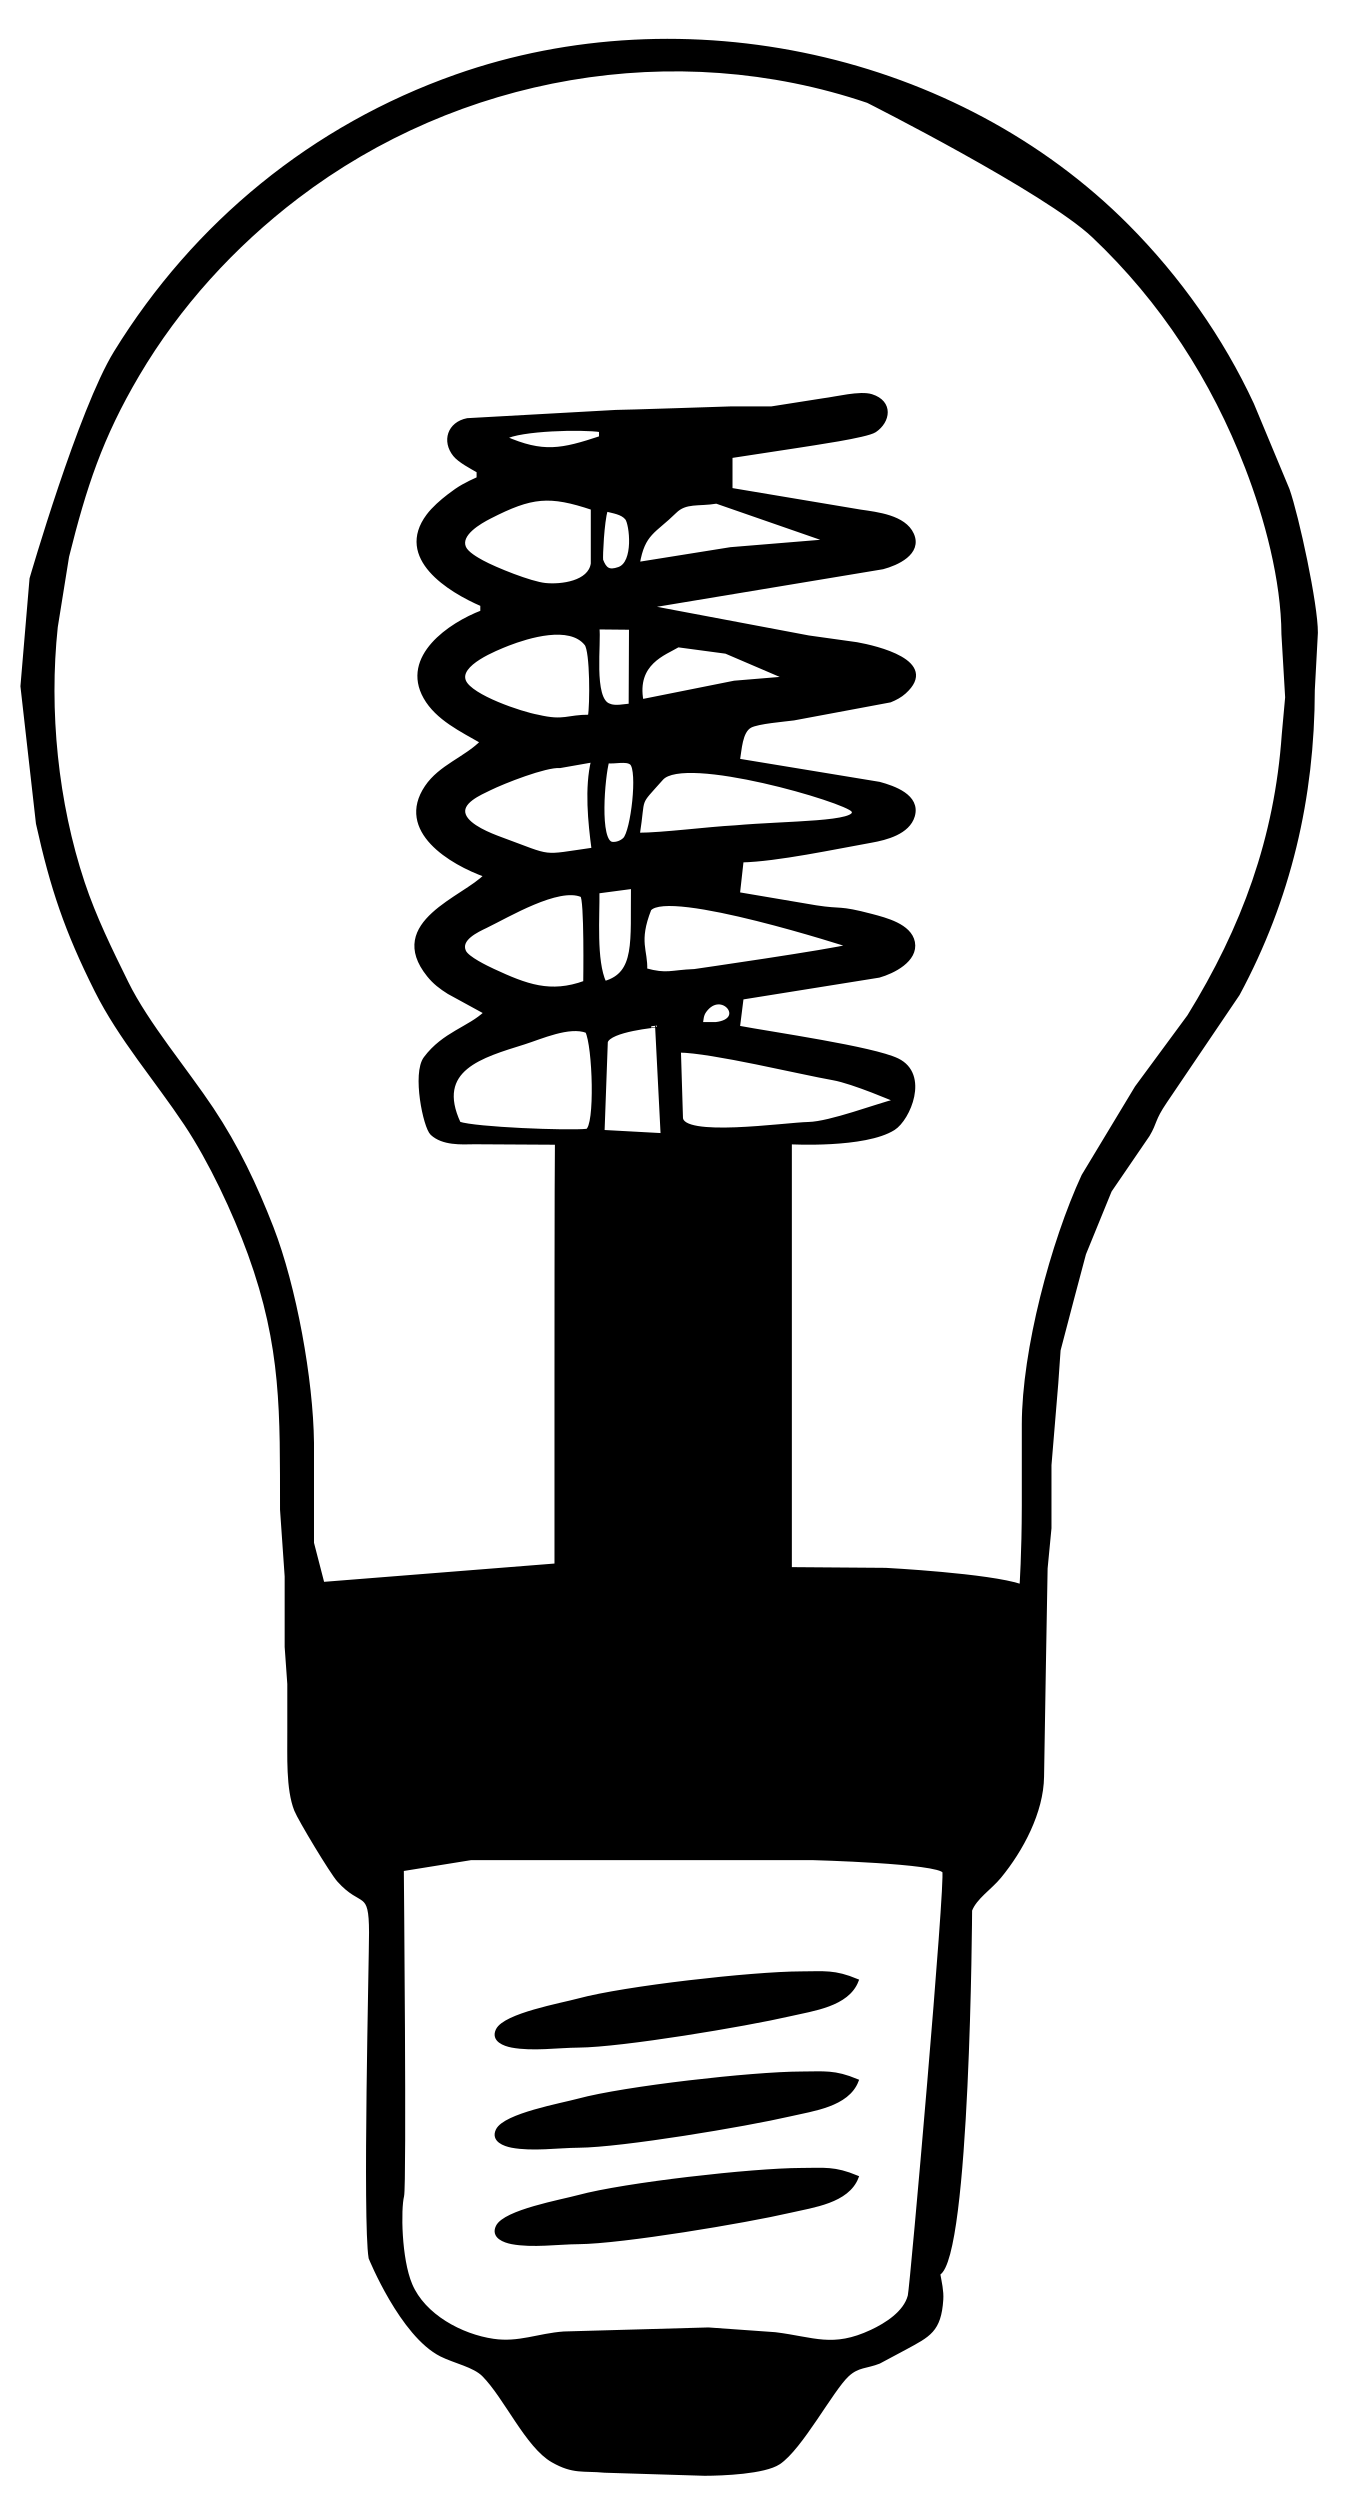
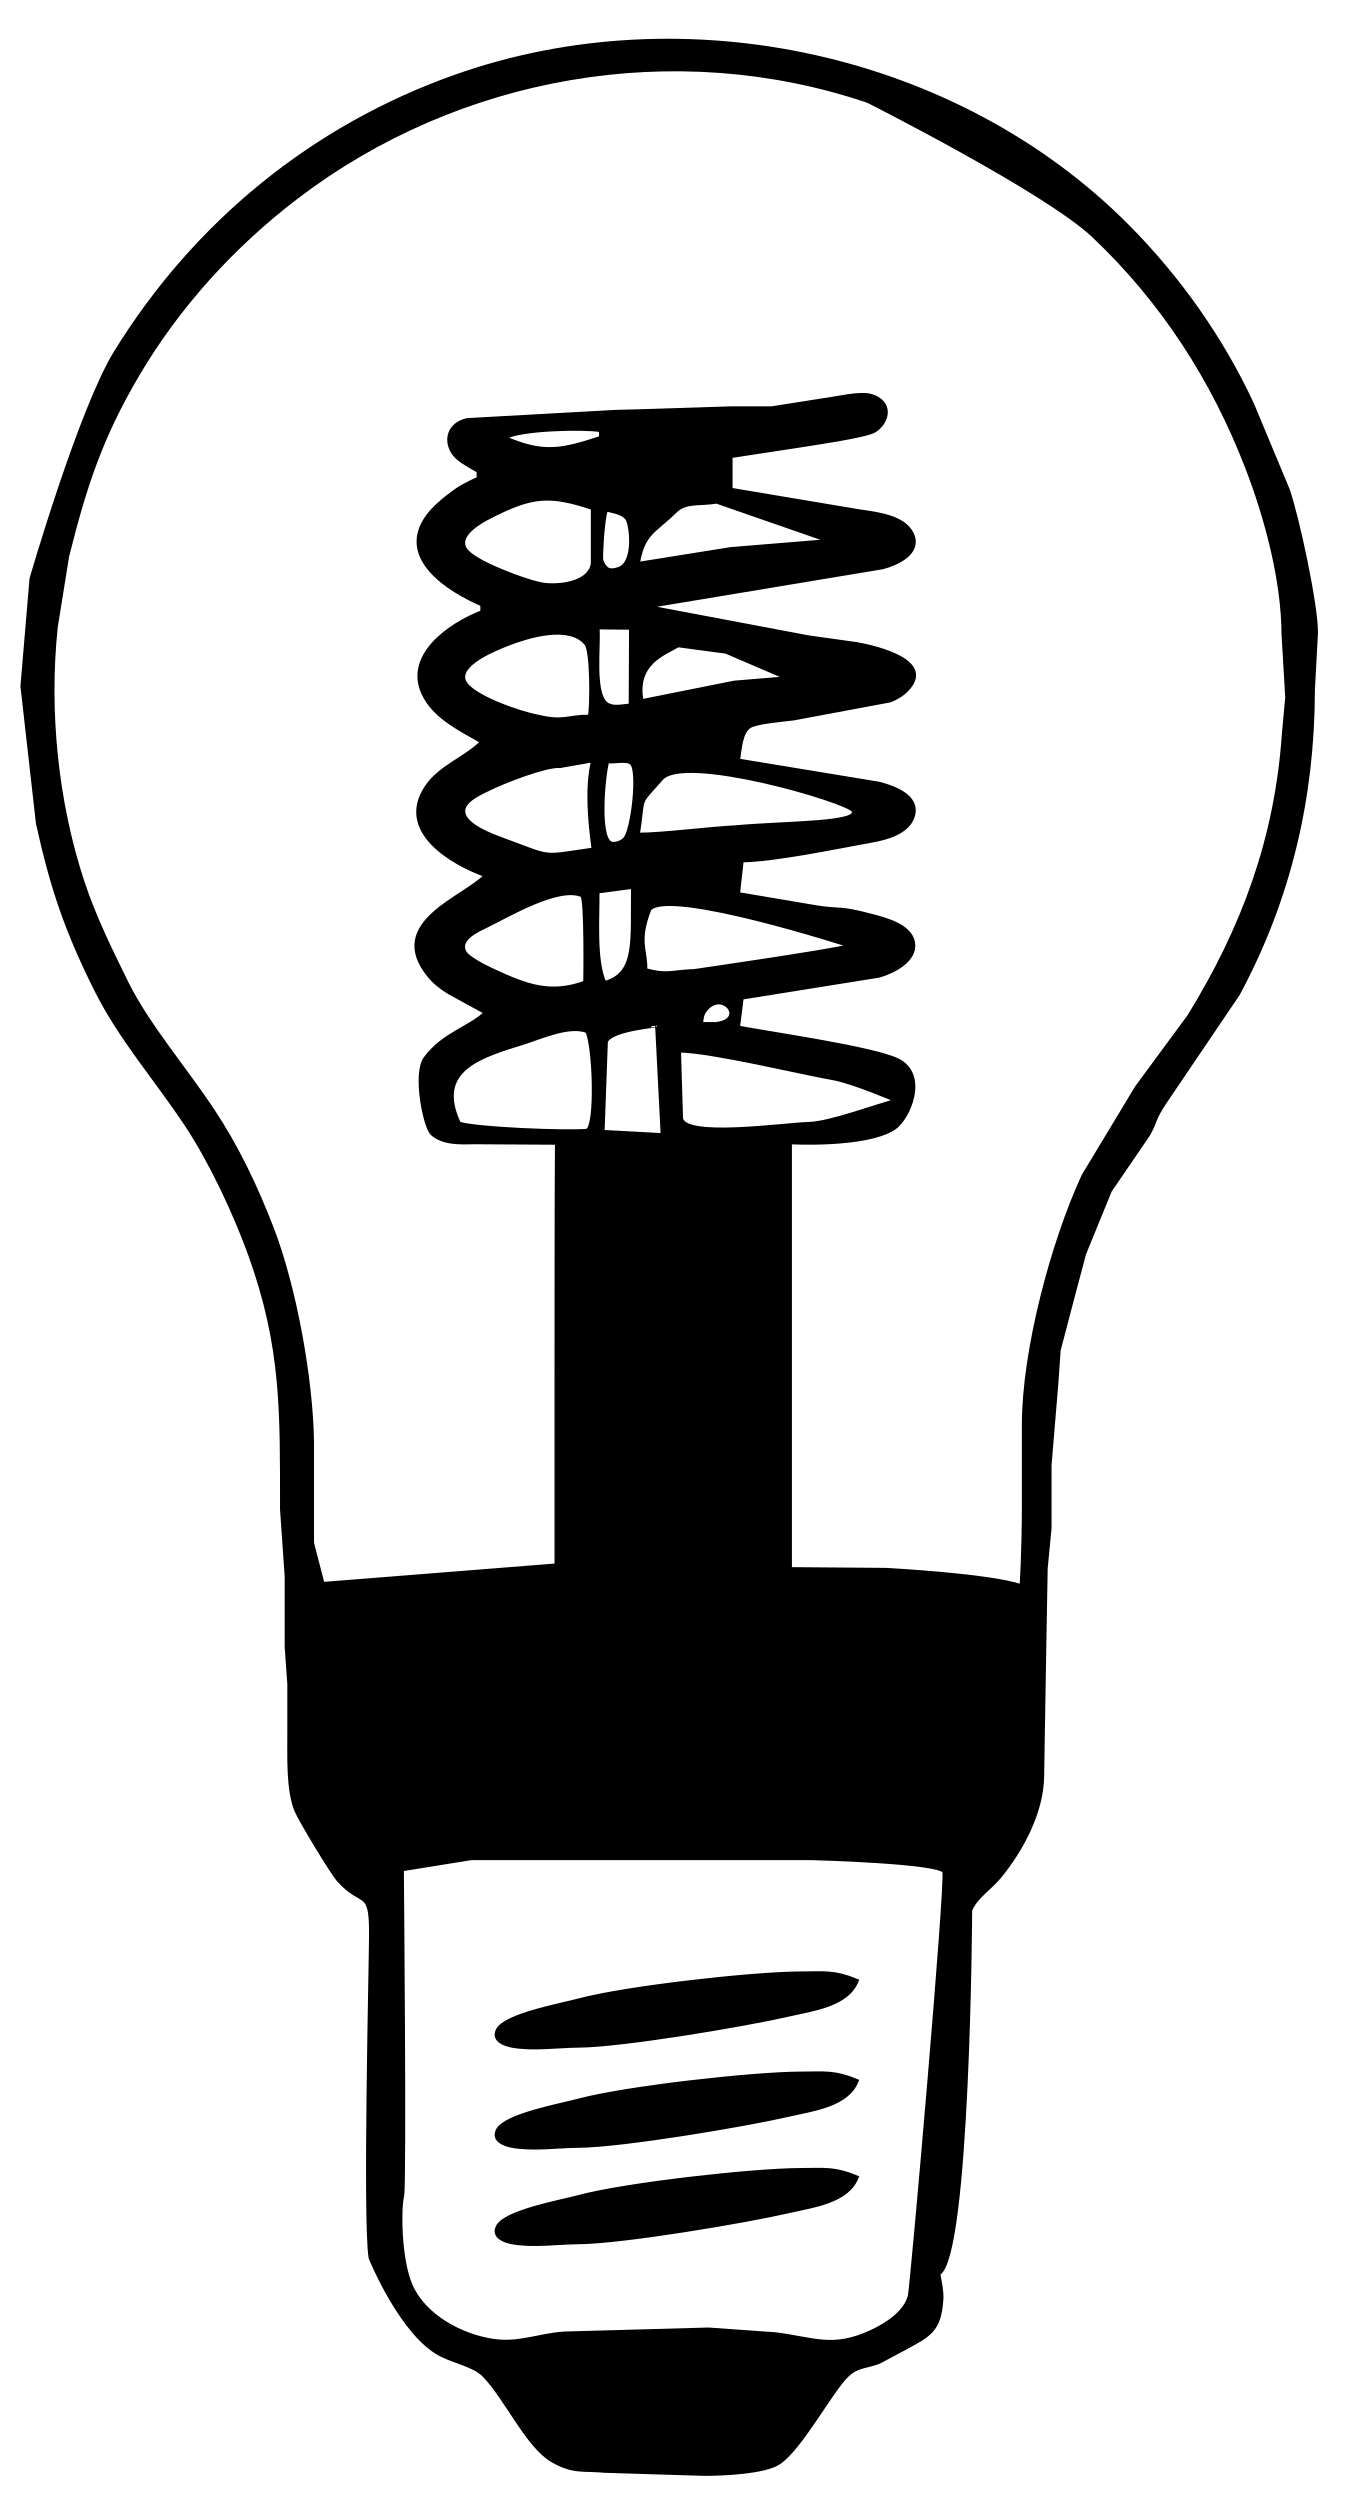
- <svg xmlns="http://www.w3.org/2000/svg" width="5.069in" height="9.361in" version="1.1" viewBox="0 0 365 674">
-   <path d="m99.88 608.75s8.44 20.8 19.12 26.14c3.64 1.82 8.86 2.84 11.41 5.41 5.99 6.05 11.74 19.21 18.63 23.13 5.61 3.2 8.22 2.19 13.96 2.74l27 0.83c4.86-0.01 16.09-0.46 19.96-3.03 5.94-3.94 14.26-19.72 18.51-23.66 2.82-2.62 5.14-2.17 8.53-3.52l7-3.74c6.45-3.51 9.28-4.7 9.83-13.05 0.16-2.29-0.43-4.75-0.83-7 8.13-4.24 8.6-97.99 8.6-97.99 1.31-3.44 5.37-5.99 7.88-9.05 5.96-7.24 11.4-17.47 11.52-26.96 0.07-6.3 0.96-56.17 0.96-56.17l1.04-10.83v-17l1.83-22s0.63-9 0.63-9l3.67-14 3.19-12 6.94-17 10.25-15c2.09-3.51 1.31-4.07 4.65-9l19.62-29c13.82-25.69 20.17-52.97 20.22-82l0.83-15.42c0.05-7.53-5.1-31.39-7.63-38.58l-9.59-23c-8.24-17.74-19.81-34.1-33.61-48-46.09-46.41-119.52-62.14-181-40.46-38.53 13.59-70.42 39.7-91.83 74.46-9.53 15.47-22.71 61-22.71 61s-2.45 29-2.45 29l4.18 37c3.89 17.51 7.7 28.84 15.78 45 6.48 12.95 16.16 24 24.14 36 6.64 9.98 13.09 23.7 17.2 35 9.17 25.27 8.65 42.98 8.69 69l1.25 18v19l0.71 10v13c0.04 6.17-0.41 15.32 1.86 21 1.06 2.63 9.64 16.86 11.51 18.94 6.38 7.13 8.65 2 8.67 14.06 0.01 6.98-1.75 77.88-0.12 87.75zm175.5-181.13c-8.65-2.96-36.58-4.42-36.58-4.42l-25.8-0.2v-115s20.2 1.13 27.94-3.79c4.01-2.55 9.16-14.46 1.02-18.41-6.58-3.19-33.86-7.09-42.96-8.8l1-8s37-5.93 37-5.93c3.74-1.05 10.12-4.21 9.18-9.05-0.88-4.5-7.42-6.14-11.18-7.14-9.18-2.42-7.84-1.2-15-2.32l-21-3.56 1-9c9.48-0.21 25.2-3.58 34.91-5.31 4.02-0.71 9.94-2.25 11.25-6.73 1.55-5.32-5.19-7.63-9.08-8.69 0 0-38.08-6.27-38.08-6.27 0.51-2.81 0.61-7.84 3.29-9.28 2.05-1.1 9.1-1.65 11.71-2 0 0 26-4.86 26-4.86 1.38-0.56 2.74-1.27 3.85-2.28 9.01-8.13-7.57-12.01-12.85-12.96l-13-1.82s-43.73-8.25-43.73-8.25l63.73-10.59c3.78-1 10.19-3.86 7.92-8.91-2.12-4.72-9.44-5.53-13.92-6.18l-35-5.87v-9l18-2.75c3.71-0.61 18.64-2.7 20.86-4.18 3.73-2.5 4.55-7.62-0.89-9.33-3.09-0.97-9.52 0.69-12.97 1.11 0 0-14 2.2-14 2.2h-11s-29.62 0.98-31 0.95l-39.98 2.22c-4.95 0.98-6.37 5.71-3.42 9.39 1.32 1.65 4.52 3.3 6.4 4.39v2c-3.33 1.51-5.06 2.4-8 4.68-1.92 1.48-4.12 3.39-5.57 5.33-8.49 11.34 5.6 20.13 14.57 23.99v2c-8.73 3.34-21.49 12.11-15.35 22.99 3.22 5.71 9.87 8.85 15.35 12.01-4.54 4.55-11.28 6.65-15 12.17-7.93 11.76 6.56 20.47 16 23.83-5.77 6.16-26.85 12.71-15.44 26.91 1.58 1.97 3.32 3.29 5.44 4.62l10 5.47c-4.45 4.26-11.34 5.66-16.3 12.29-3.09 4.11-0.12 18.56 1.78 20.31 2.96 2.73 7.75 2.47 11.52 2.39l22.12 0.13c-0.12 6.88-0.12 63.88-0.12 63.88v50l-63 5-2.84-11v-27c-0.19-17.05-4.73-42.09-10.9-58-4.43-11.4-9.35-21.78-16.15-32-6.97-10.48-17.53-22.98-22.95-34-4.34-8.81-8.7-17.66-11.81-27-7.19-21.6-9.68-46.41-7.27-69l3.05-19c4.7-18.79 8.98-32.03 18.98-49 10.95-18.57 25.8-34.85 42.89-47.88 43.53-33.2 101.89-43.54 154-25.88 0 0 48.04 24.23 60.83 36.34 18.57 17.58 32.18 38.65 41.36 62.42 5.25 13.6 9.74 30.38 9.81 45l1 17-0.91 10c-1.96 28.01-10.8 52.14-25.52 76l-14.12 19.17-14.37 23.83c-8.33 18.04-16.05 47.1-16.08 67v22c-0.02 13.01-0.62 21.62-0.62 21.62zm-113.38-311.62v2c-10.57 3.5-15.53 4.59-26 0 4.18-2.4 21.1-2.79 26-2zm31.18 19.27 30.37 10.55-26.55 2.18-25 4c1.4-8.38 4.41-8.62 9.95-14.08 2.93-2.9 6.32-1.83 11.23-2.65zm-33.39 1.73v14.94c-0.75 5.21-8.52 6.16-12.79 5.72-3.94-0.4-13.43-4.2-17-6.15-1.46-0.8-4.14-2.31-4.83-3.88-1.6-3.64 4.26-6.94 6.83-8.26 11.43-5.86 16.12-6.26 27.79-2.37zm3.59 0.38c1.94 0.52 4.38 0.78 5.63 2.35 1.18 1.49 2.45 12.02-2.14 13.61-2.75 0.96-3.79 0.15-4.75-2.34-0.13-1.15 0.28-10.21 1.26-13.62zm32.35 38.35 16.54 7.09-14.27 1.18-25 5c-1.9-10.28 6.18-12.82 9.82-15 0 0 12.91 1.73 12.91 1.73zm-36.73 17.44c-6.14-0.03-6.82 1.69-14 0-4.43-0.78-18.04-5.34-19.83-9.48-2.03-4.69 8.63-8.82 11.83-10.1 5.33-2.06 16.64-5.55 21.05 0 1.56 1.92 1.52 16.62 0.95 19.58zm11.09-23.9-0.09 20.89c-1.65 0.12-4.18 0.73-5.77 0-4.85-1.59-2.5-17.25-3.14-20.98l9 0.09zm59.91 49.23c2.31 3.6-17.88 3.25-31.75 4.5-7.37 0.38-19.51 1.98-26.25 2 1.71-10.87-0.39-7.49 6.38-15.12 6.1-6.89 49.98 6.03 51.62 8.62zm-70.12-13.5c-1.8 7.37-0.85 16.68 0.12 24-14.53 2.05-10.51 2.46-25-2.86-2.9-1.07-8.57-3.29-9.83-6.28-1.53-3.62 4.34-6.03 6.83-7.26 3.73-1.84 15.14-6.34 19-6.04l8.88-1.56zm3.87 0.25c1.75 0.34 5.15-0.67 6.5 0.5 2.22 1.94 0.31 18.44-1.85 20.51-0.85 0.82-2.12 1.3-3.31 1.2-4.08-0.33-2.46-18.26-1.34-22.21zm65.5 49.75c-4.85 1.39-42 6.75-42 6.75-6.5 0.25-7.35 1.37-13.25-0.25 0.25-5.25-2.38-7.5 1.12-16.38 5.09-6.04 54.13 9.88 54.13 9.88zm-71.5 9.88c-9.39 3.42-15.9 0.9-24.75-3.2-1.86-0.87-6.99-3.33-7.83-5.14-1.6-3.42 3.53-5.72 5.83-6.83 5.9-2.85 19.57-11.07 25.88-8.33 1.22 0.53 0.87 23.5 0.87 23.5zm12.87-25.76c-0.19 14.74 1.2 23.4-7.62 25.88-2.78-5.99-1.77-18.1-1.88-24.62l9.5-1.26zm18.38 36.93c0.23-1.35 0.17-2.37 1.02-3.54 4.56-6.26 11.75 2.55 2.96 3.54h-3.98zm-30.73 28.77c-5.18 0.54-30.15-0.44-34.52-1.94-6.87-14.74 6.14-18.21 17.52-21.79 4.54-1.43 12.22-4.94 17-3.09 2 3.82 2.73 25.82 0 26.82zm83.46-8.09c-5.23 1.27-17.89 6.12-23.73 6.25-6.35 0.13-34.33 4.25-34.36-1.71l-0.55-18c8.77 0.08 32.94 5.96 41.55 7.46 5.35 0.93 17.09 6 17.09 6zm-133.35 207.27s18.62-3 18.62-3h92s34.24 0.9 35.55 3.57c0.95 1.93-8.69 112.02-9.3 114.43-1.17 4.54-6.28 7.75-10.25 9.61-10.5 4.91-15.52 1.97-26 0.67l-18-1.28-39 1.09c-6.92 0.51-12.09 2.98-19 1.97-8.65-1.25-18.78-6.65-22.33-15.07-2.97-7.03-3.09-20.45-2.22-23.94 0.72-2.88-0.07-88.05-0.07-88.05zm122.62 30c-6.05-2.51-8.66-2.02-15-2-13.22 0.04-47.56 3.92-60 7.29-4.56 1.24-19.84 3.97-21.83 8.04-1.32 2.7 1.84 3.83 3.85 4.22 5.57 1.05 12.4 0.04 17.98 0 11.61-0.08 44.98-5.66 57-8.45 6.18-1.43 15.48-2.56 18-9.1zm0 27c-6.05-2.51-8.66-2.02-15-2-13.22 0.04-47.56 3.92-60 7.29-4.56 1.24-19.84 3.97-21.83 8.04-1.32 2.7 1.84 3.83 3.85 4.22 5.57 1.05 12.4 0.04 17.98 0 11.61-0.08 44.98-5.66 57-8.45 6.18-1.43 15.48-2.56 18-9.1zm0 26c-6.05-2.51-8.66-2.02-15-2-13.22 0.04-47.56 3.92-60 7.29-4.56 1.24-19.84 3.97-21.83 8.04-1.32 2.7 1.84 3.83 3.85 4.22 5.57 1.05 12.4 0.04 17.98 0 11.61-0.08 44.98-5.66 57-8.45 6.18-1.43 15.48-2.56 18-9.1zm-67.62-306.12c0.89-3.24 13.76-4.4 13.74-4.38l1.5 29.5s-16.12-0.88-16.12-0.88l0.88-24.24z" stroke="#000" />
+ <svg xmlns="http://www.w3.org/2000/svg" width="486.662" height="898.666" viewBox="0 0 365 674">
+   <path stroke="#000" d="M99.88 608.75s8.44 20.8 19.12 26.14c3.64 1.82 8.86 2.84 11.41 5.41 5.99 6.05 11.74 19.21 18.63 23.13 5.61 3.2 8.22 2.19 13.96 2.74l27 .83c4.86-.01 16.09-.46 19.96-3.03 5.94-3.94 14.26-19.72 18.51-23.66 2.82-2.62 5.14-2.17 8.53-3.52l7-3.74c6.45-3.51 9.28-4.7 9.83-13.05.16-2.29-.43-4.75-.83-7 8.13-4.24 8.6-97.99 8.6-97.99 1.31-3.44 5.37-5.99 7.88-9.05 5.96-7.24 11.4-17.47 11.52-26.96.07-6.3.96-56.17.96-56.17L283 412v-17l1.83-22 .63-9 3.67-14 3.19-12 6.94-17 10.25-15c2.09-3.51 1.31-4.07 4.65-9l19.62-29c13.82-25.69 20.17-52.97 20.22-82l.83-15.42c.05-7.53-5.1-31.39-7.63-38.58l-9.59-23C329.37 91.26 317.8 74.9 304 61 257.91 14.59 184.48-1.14 123 20.54 84.47 34.13 52.58 60.24 31.17 95c-9.53 15.47-22.71 61-22.71 61l-2.45 29 4.18 37c3.89 17.51 7.7 28.84 15.78 45 6.48 12.95 16.16 24 24.14 36 6.64 9.98 13.09 23.7 17.2 35 9.17 25.27 8.65 42.98 8.69 69l1.25 18v19l.71 10v13c.04 6.17-.41 15.32 1.86 21 1.06 2.63 9.64 16.86 11.51 18.94 6.38 7.13 8.65 2 8.67 14.06.01 6.98-1.75 77.88-.12 87.75zm175.5-181.13c-8.65-2.96-36.58-4.42-36.58-4.42L213 423V308s20.2 1.13 27.94-3.79c4.01-2.55 9.16-14.46 1.02-18.41-6.58-3.19-33.86-7.09-42.96-8.8l1-8 37-5.93c3.74-1.05 10.12-4.21 9.18-9.05-.88-4.5-7.42-6.14-11.18-7.14-9.18-2.42-7.84-1.2-15-2.32L199 241l1-9c9.48-.21 25.2-3.58 34.91-5.31 4.02-.71 9.94-2.25 11.25-6.73 1.55-5.32-5.19-7.63-9.08-8.69L199 205c.51-2.81.61-7.84 3.29-9.28 2.05-1.1 9.1-1.65 11.71-2l26-4.86c1.38-.56 2.74-1.27 3.85-2.28 9.01-8.13-7.57-12.01-12.85-12.96l-13-1.82-43.73-8.25L238 152.96c3.78-1 10.19-3.86 7.92-8.91-2.12-4.72-9.44-5.53-13.92-6.18L197 132v-9l18-2.75c3.71-.61 18.64-2.7 20.86-4.18 3.73-2.5 4.55-7.62-.89-9.33-3.09-.97-9.52.69-12.97 1.11l-14 2.2h-11s-29.62.98-31 .95l-39.98 2.22c-4.95.98-6.37 5.71-3.42 9.39 1.32 1.65 4.52 3.3 6.4 4.39v2c-3.33 1.51-5.06 2.4-8 4.68-1.92 1.48-4.12 3.39-5.57 5.33-8.49 11.34 5.6 20.13 14.57 23.99v2c-8.73 3.34-21.49 12.11-15.35 22.99 3.22 5.71 9.87 8.85 15.35 12.01-4.54 4.55-11.28 6.65-15 12.17-7.93 11.76 6.56 20.47 16 23.83-5.77 6.16-26.85 12.71-15.44 26.91 1.58 1.97 3.32 3.29 5.44 4.62l10 5.47c-4.45 4.26-11.34 5.66-16.3 12.29-3.09 4.11-.12 18.56 1.78 20.31 2.96 2.73 7.75 2.47 11.52 2.39l22.12.13C150 315 150 372 150 372v50l-63 5-2.84-11v-27c-.19-17.05-4.73-42.09-10.9-58-4.43-11.4-9.35-21.78-16.15-32-6.97-10.48-17.53-22.98-22.95-34-4.34-8.81-8.7-17.66-11.81-27-7.19-21.6-9.68-46.41-7.27-69l3.05-19c4.7-18.79 8.98-32.03 18.98-49C48.06 82.43 62.91 66.15 80 53.12c43.53-33.2 101.89-43.54 154-25.88 0 0 48.04 24.23 60.83 36.34 18.57 17.58 32.18 38.65 41.36 62.42 5.25 13.6 9.74 30.38 9.81 45l1 17-.91 10c-1.96 28.01-10.8 52.14-25.52 76l-14.12 19.17L292.08 317c-8.33 18.04-16.05 47.1-16.08 67v22c-.02 13.01-.62 21.62-.62 21.62zM162 116v2c-10.57 3.5-15.53 4.59-26 0 4.18-2.4 21.1-2.79 26-2zm31.18 19.27 30.37 10.55L197 148l-25 4c1.4-8.38 4.41-8.62 9.95-14.08 2.93-2.9 6.32-1.83 11.23-2.65zM159.79 137v14.94c-.75 5.21-8.52 6.16-12.79 5.72-3.94-.4-13.43-4.2-17-6.15-1.46-.8-4.14-2.31-4.83-3.88-1.6-3.64 4.26-6.94 6.83-8.26 11.43-5.86 16.12-6.26 27.79-2.37zm3.59.38c1.94.52 4.38.78 5.63 2.35 1.18 1.49 2.45 12.02-2.14 13.61-2.75.96-3.79.15-4.75-2.34-.13-1.15.28-10.21 1.26-13.62zm32.35 38.35 16.54 7.09L198 184l-25 5c-1.9-10.28 6.18-12.82 9.82-15zM159 193.17c-6.14-.03-6.82 1.69-14 0-4.43-.78-18.04-5.34-19.83-9.48-2.03-4.69 8.63-8.82 11.83-10.1 5.33-2.06 16.64-5.55 21.05 0 1.56 1.92 1.52 16.62.95 19.58zm11.09-23.9-.09 20.89c-1.65.12-4.18.73-5.77 0-4.85-1.59-2.5-17.25-3.14-20.98zM230 218.5c2.31 3.6-17.88 3.25-31.75 4.5-7.37.38-19.51 1.98-26.25 2 1.71-10.87-.39-7.49 6.38-15.12 6.1-6.89 49.98 6.03 51.62 8.62zM159.88 205c-1.8 7.37-.85 16.68.12 24-14.53 2.05-10.51 2.46-25-2.86-2.9-1.07-8.57-3.29-9.83-6.28-1.53-3.62 4.34-6.03 6.83-7.26 3.73-1.84 15.14-6.34 19-6.04zm3.87.25c1.75.34 5.15-.67 6.5.5 2.22 1.94.31 18.44-1.85 20.51-.85.82-2.12 1.3-3.31 1.2-4.08-.33-2.46-18.26-1.34-22.21zm65.5 49.75c-4.85 1.39-42 6.75-42 6.75-6.5.25-7.35 1.37-13.25-.25.25-5.25-2.38-7.5 1.12-16.38 5.09-6.04 54.13 9.88 54.13 9.88zm-71.5 9.88c-9.39 3.42-15.9.9-24.75-3.2-1.86-.87-6.99-3.33-7.83-5.14-1.6-3.42 3.53-5.72 5.83-6.83 5.9-2.85 19.57-11.07 25.88-8.33 1.22.53.87 23.5.87 23.5zm12.87-25.76c-.19 14.74 1.2 23.4-7.62 25.88-2.78-5.99-1.77-18.1-1.88-24.62zM189 276.05c.23-1.35.17-2.37 1.02-3.54 4.56-6.26 11.75 2.55 2.96 3.54zm-30.73 28.77c-5.18.54-30.15-.44-34.52-1.94-6.87-14.74 6.14-18.21 17.52-21.79 4.54-1.43 12.22-4.94 17-3.09 2 3.82 2.73 25.82 0 26.82zm83.46-8.09c-5.23 1.27-17.89 6.12-23.73 6.25-6.35.13-34.33 4.25-34.36-1.71l-.55-18c8.77.08 32.94 5.96 41.55 7.46 5.35.93 17.09 6 17.09 6zM108.38 504l18.62-3h92s34.24.9 35.55 3.57c.95 1.93-8.69 112.02-9.3 114.43-1.17 4.54-6.28 7.75-10.25 9.61-10.5 4.91-15.52 1.97-26 .67L191 628l-39 1.09c-6.92.51-12.09 2.98-19 1.97-8.65-1.25-18.78-6.65-22.33-15.07-2.97-7.03-3.09-20.45-2.22-23.94.72-2.88-.07-88.05-.07-88.05zM231 534c-6.05-2.51-8.66-2.02-15-2-13.22.04-47.56 3.92-60 7.29-4.56 1.24-19.84 3.97-21.83 8.04-1.32 2.7 1.84 3.83 3.85 4.22 5.57 1.05 12.4.04 17.98 0 11.61-.08 44.98-5.66 57-8.45 6.18-1.43 15.48-2.56 18-9.1zm0 27c-6.05-2.51-8.66-2.02-15-2-13.22.04-47.56 3.92-60 7.29-4.56 1.24-19.84 3.97-21.83 8.04-1.32 2.7 1.84 3.83 3.85 4.22 5.57 1.05 12.4.04 17.98 0 11.61-.08 44.98-5.66 57-8.45 6.18-1.43 15.48-2.56 18-9.1zm0 26c-6.05-2.51-8.66-2.02-15-2-13.22.04-47.56 3.92-60 7.29-4.56 1.24-19.84 3.97-21.83 8.04-1.32 2.7 1.84 3.83 3.85 4.22 5.57 1.05 12.4.04 17.98 0 11.61-.08 44.98-5.66 57-8.45 6.18-1.43 15.48-2.56 18-9.1zm-67.62-306.12c.89-3.24 13.76-4.4 13.74-4.38l1.5 29.5-16.12-.88z" />
</svg>
